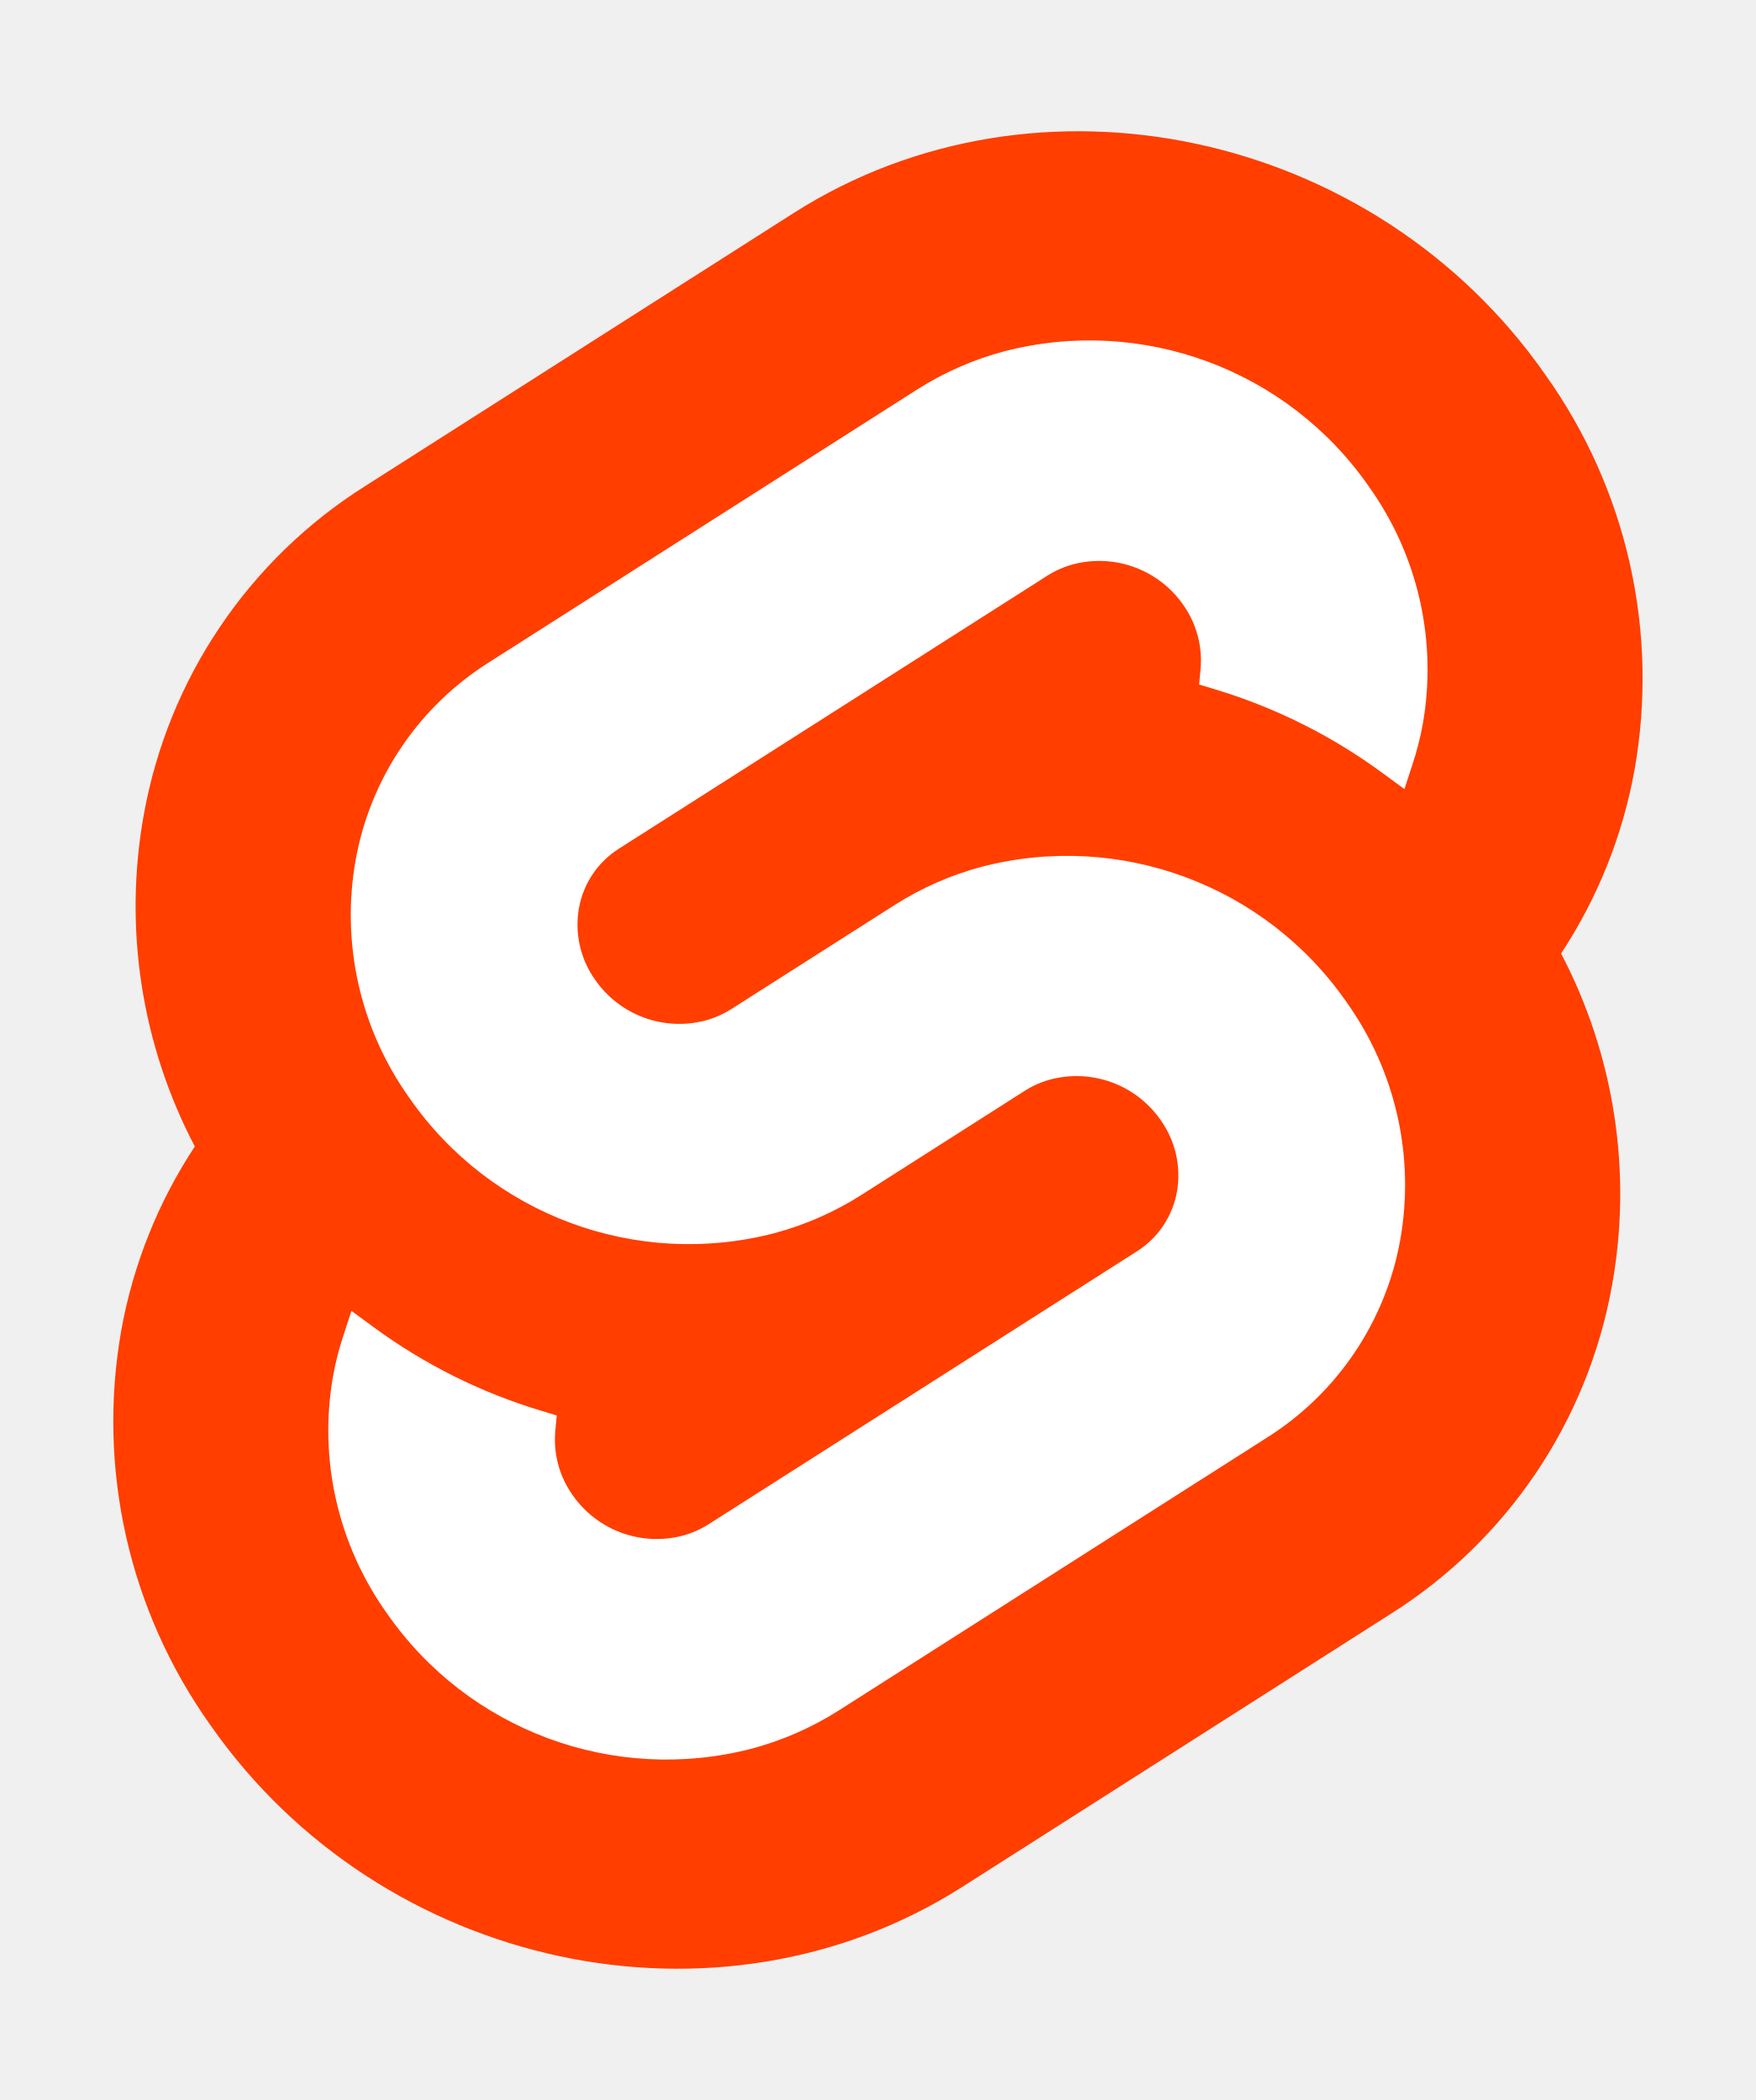
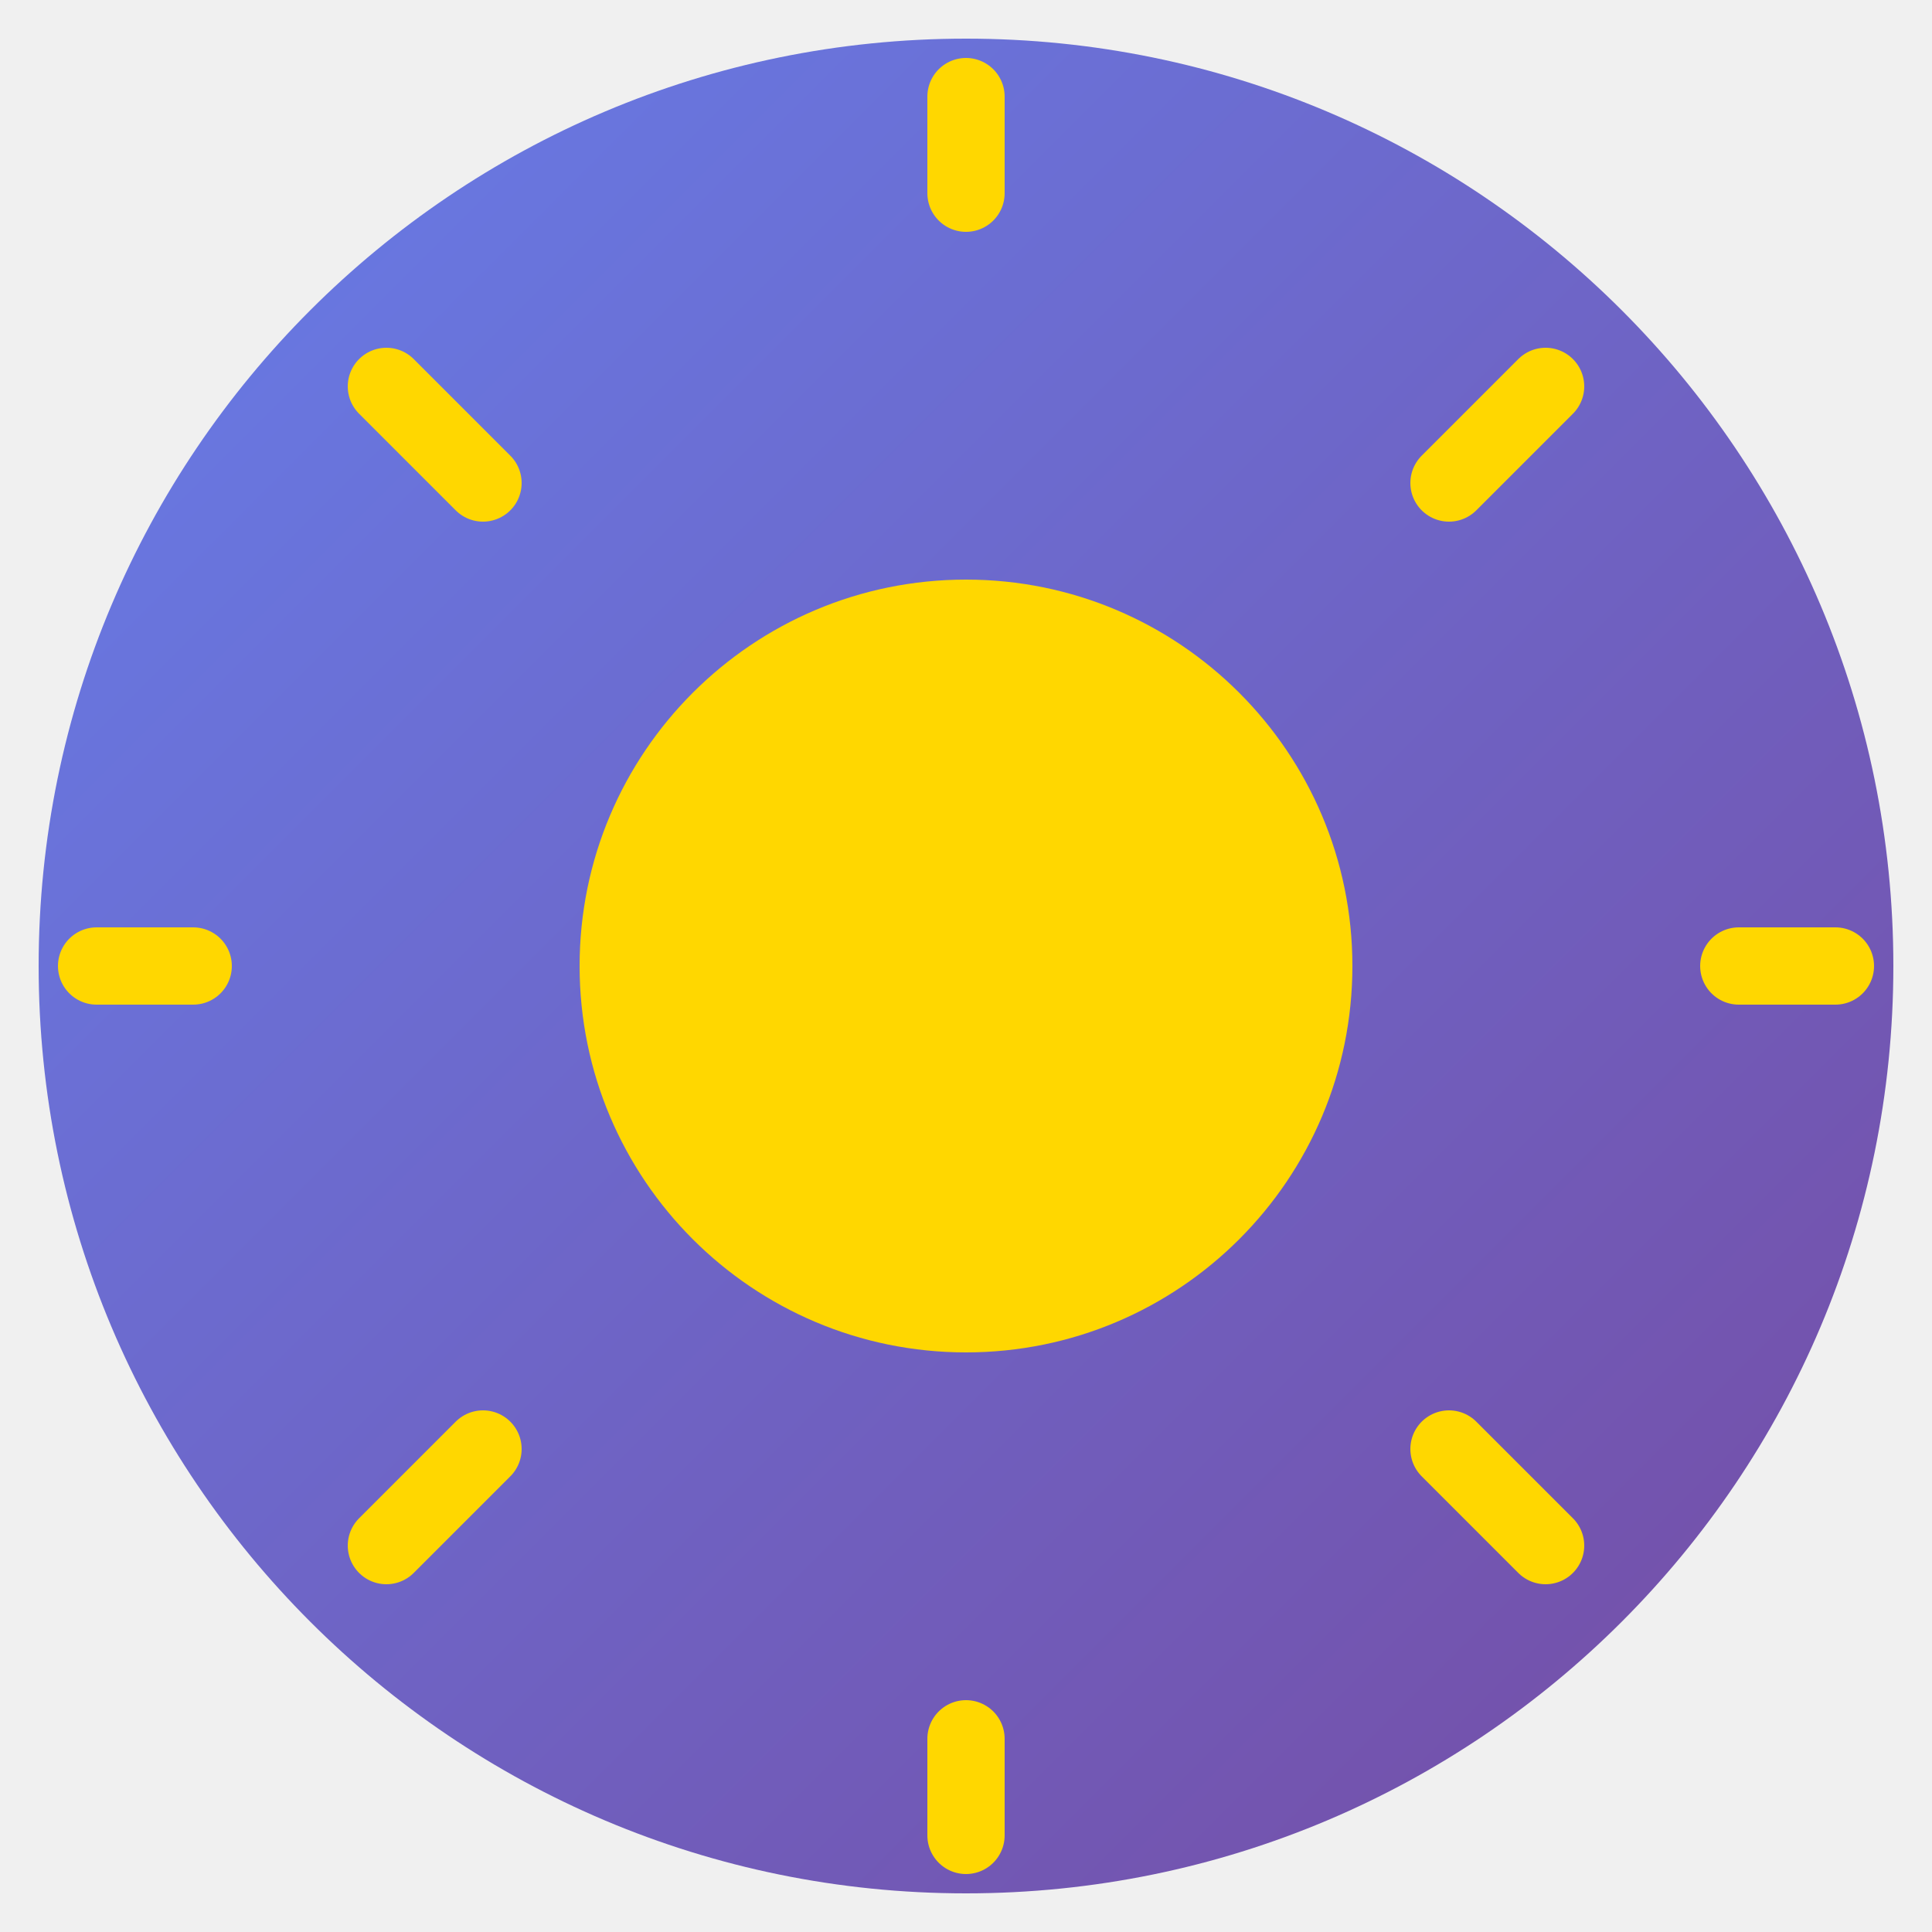
- <svg xmlns="http://www.w3.org/2000/svg" width="107" height="128" viewBox="0 0 107 128">
-   <path d="M94.157 22.819c-10.4-14.885-30.94-19.297-45.792-9.835L22.282 29.608A29.92 29.92 0 0 0 8.764 49.65a31.5 31.5 0 0 0 3.108 20.231 30 30 0 0 0-4.477 11.183 31.9 31.9 0 0 0 5.448 24.116c10.402 14.887 30.942 19.297 45.791 9.835l26.083-16.624A29.92 29.92 0 0 0 98.235 78.35a31.53 31.53 0 0 0-3.105-20.232 30 30 0 0 0 4.474-11.182 31.88 31.88 0 0 0-5.447-24.116" style="fill:#ff3e00" />
-   <path d="M45.817 106.582a20.72 20.72 0 0 1-22.237-8.243 19.17 19.17 0 0 1-3.277-14.503 18 18 0 0 1 .624-2.435l.49-1.498 1.337.981a33.6 33.6 0 0 0 10.203 5.098l.97.294-.09.968a5.85 5.85 0 0 0 1.052 3.878 6.24 6.24 0 0 0 6.695 2.485 5.8 5.8 0 0 0 1.603-.704L69.27 76.28a5.43 5.43 0 0 0 2.45-3.631 5.8 5.8 0 0 0-.987-4.371 6.24 6.24 0 0 0-6.698-2.487 5.7 5.7 0 0 0-1.6.704l-9.953 6.345a19 19 0 0 1-5.296 2.326 20.72 20.72 0 0 1-22.237-8.243 19.17 19.17 0 0 1-3.277-14.502 17.99 17.99 0 0 1 8.13-12.052l26.081-16.623a19 19 0 0 1 5.3-2.329 20.72 20.72 0 0 1 22.237 8.243 19.17 19.17 0 0 1 3.277 14.503 18 18 0 0 1-.624 2.435l-.49 1.498-1.337-.98a33.6 33.6 0 0 0-10.203-5.1l-.97-.294.09-.968a5.86 5.86 0 0 0-1.052-3.878 6.24 6.24 0 0 0-6.696-2.485 5.8 5.8 0 0 0-1.602.704L37.73 51.72a5.42 5.42 0 0 0-2.449 3.63 5.79 5.79 0 0 0 .986 4.372 6.24 6.24 0 0 0 6.698 2.486 5.8 5.8 0 0 0 1.602-.704l9.952-6.342a19 19 0 0 1 5.295-2.328 20.72 20.72 0 0 1 22.237 8.242 19.17 19.17 0 0 1 3.277 14.503 18 18 0 0 1-8.13 12.053l-26.081 16.622a19 19 0 0 1-5.3 2.328" style="fill:#fff" />
+ <svg xmlns="http://www.w3.org/2000/svg" viewBox="0 0 100 100">
+   <defs>
+     <linearGradient id="bgGrad" x1="0%" y1="0%" x2="100%" y2="100%">
+       <stop offset="0%" style="stop-color:#667eea;stop-opacity:1" />
+       <stop offset="100%" style="stop-color:#764ba2;stop-opacity:1" />
+     </linearGradient>
+   </defs>
+   <circle cx="50" cy="50" r="48" fill="url(#bgGrad)" />
+   <circle cx="50" cy="50" r="20" fill="#FFD700" />
+   <g stroke="#FFD700" stroke-width="4" stroke-linecap="round">
+     <line x1="50" y1="10" x2="50" y2="5" />
+     <line x1="50" y1="90" x2="50" y2="95" />
+     <line x1="10" y1="50" x2="5" y2="50" />
+     <line x1="90" y1="50" x2="95" y2="50" />
+     <line x1="25" y1="25" x2="20" y2="20" />
+     <line x1="75" y1="75" x2="80" y2="80" />
+     <line x1="25" y1="75" x2="20" y2="80" />
+     <line x1="75" y1="25" x2="80" y2="20" />
+   </g>
</svg>
